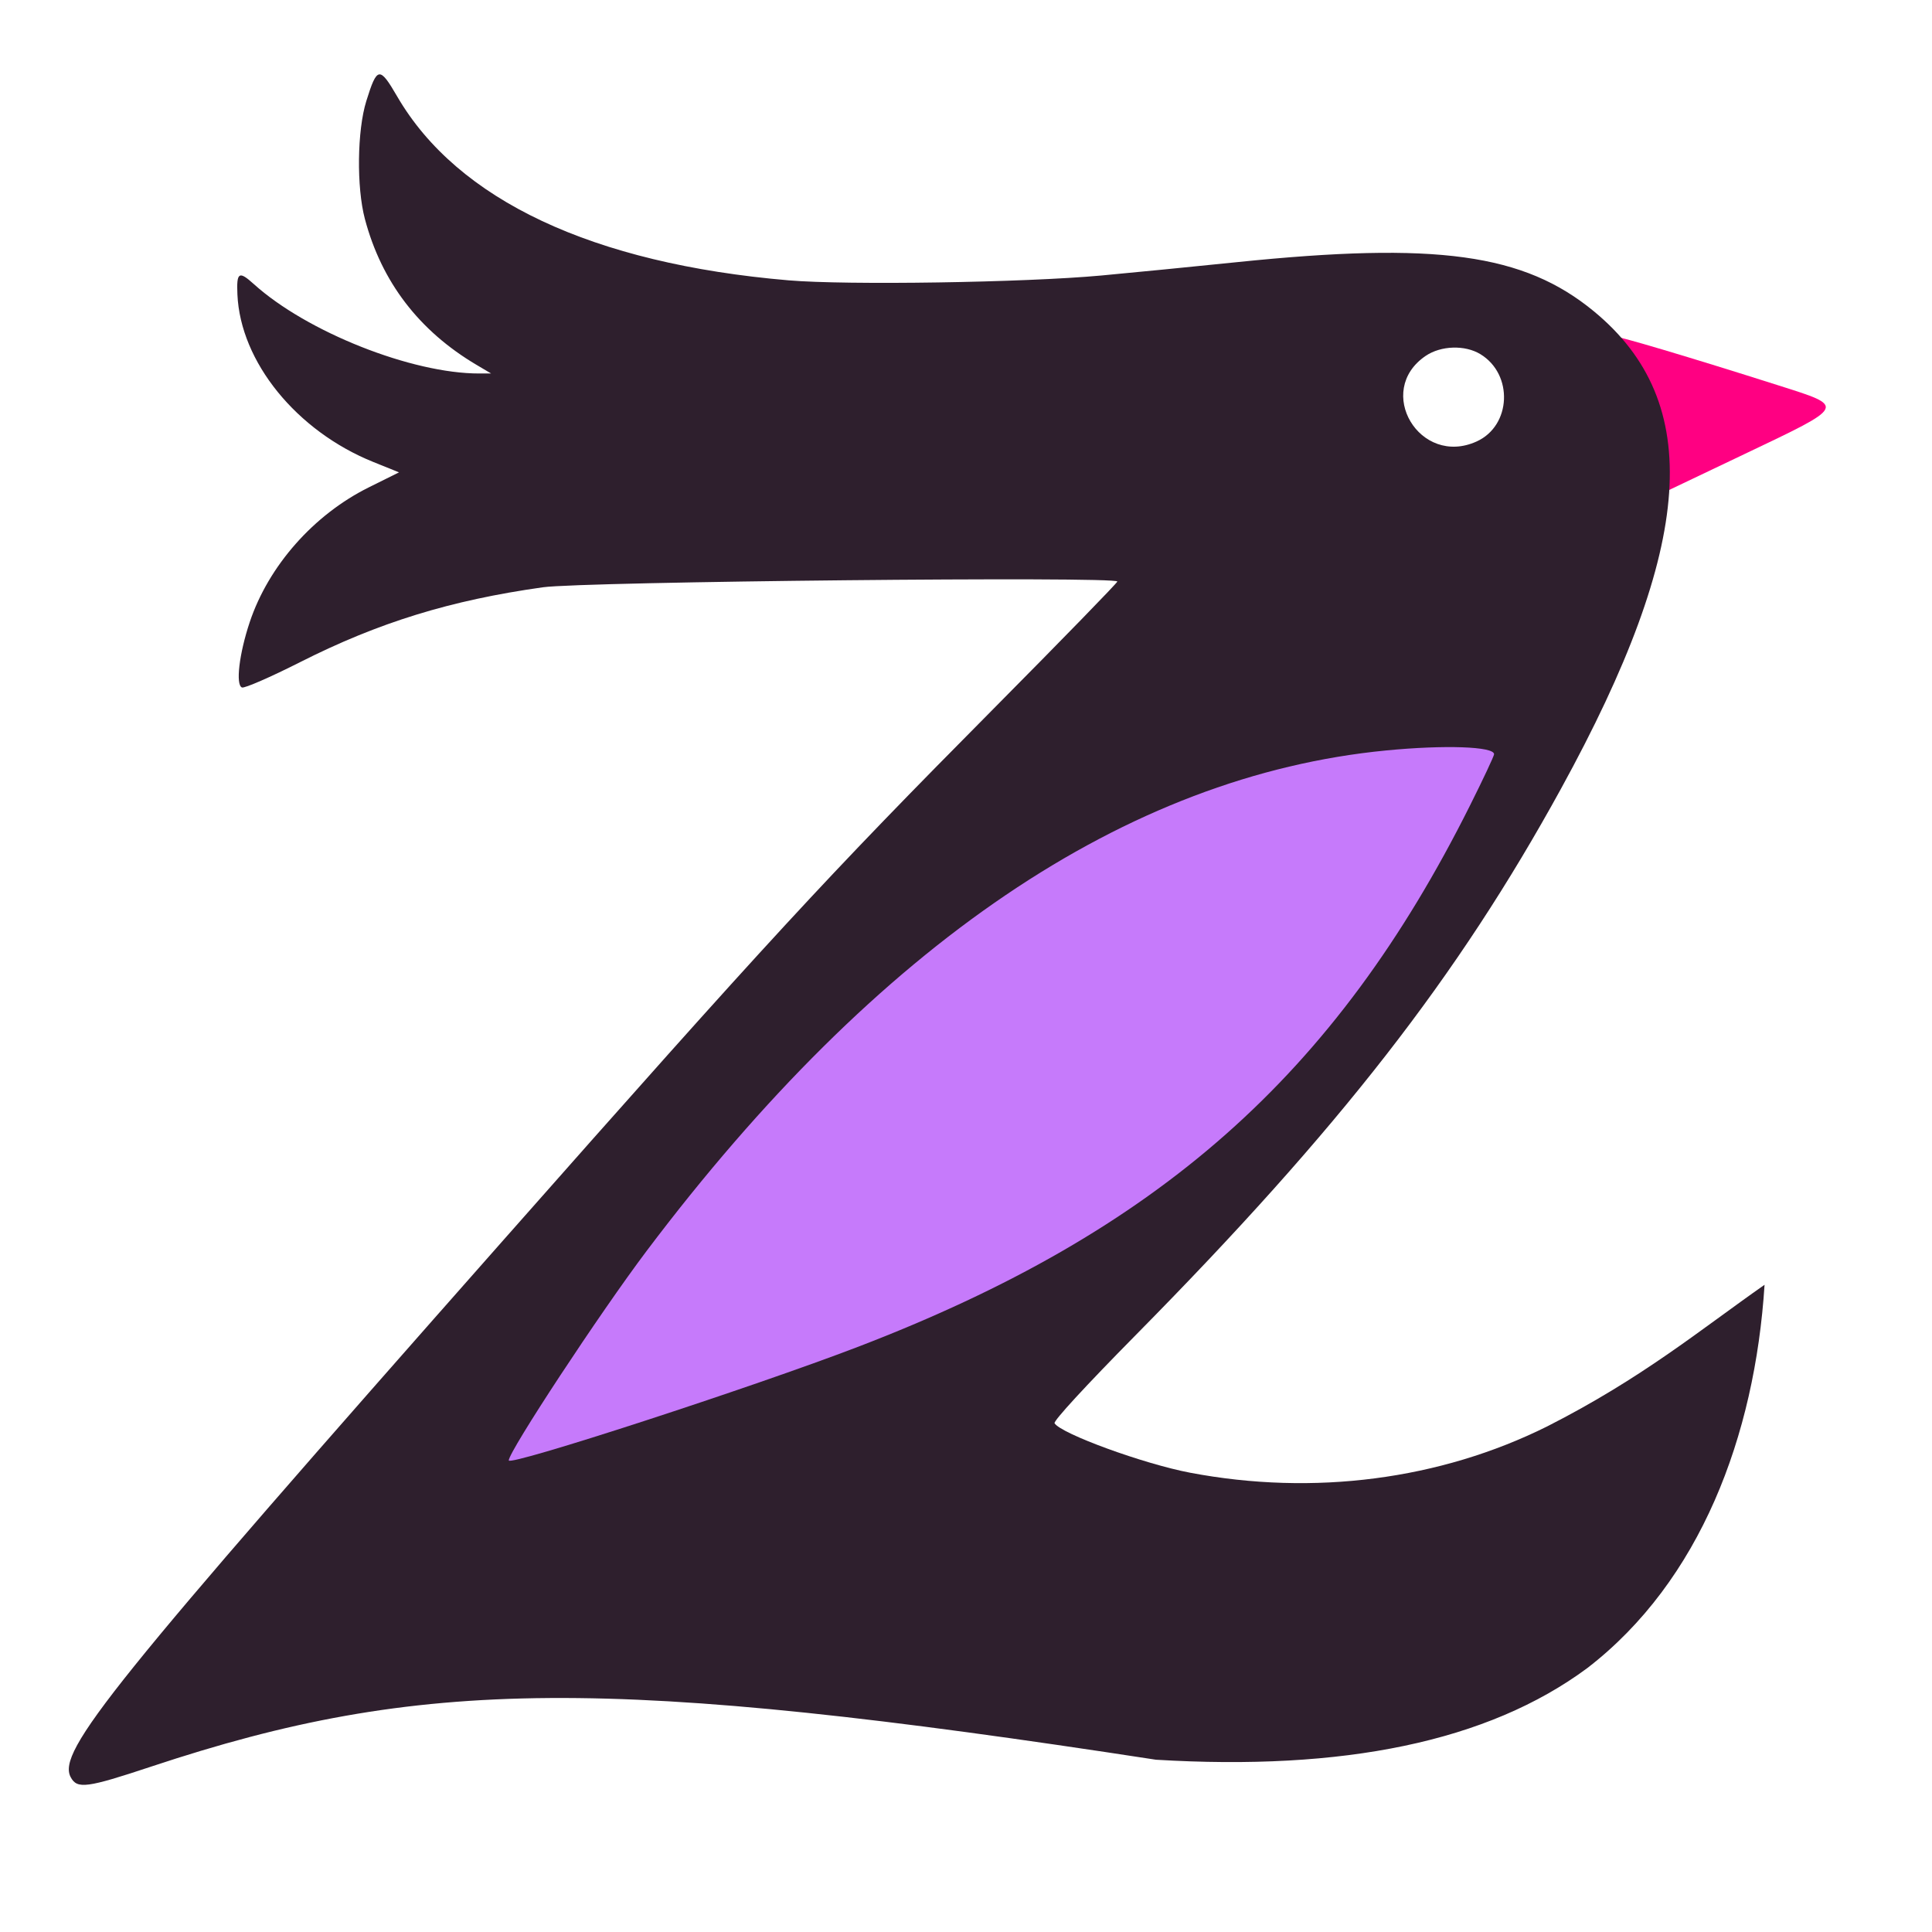
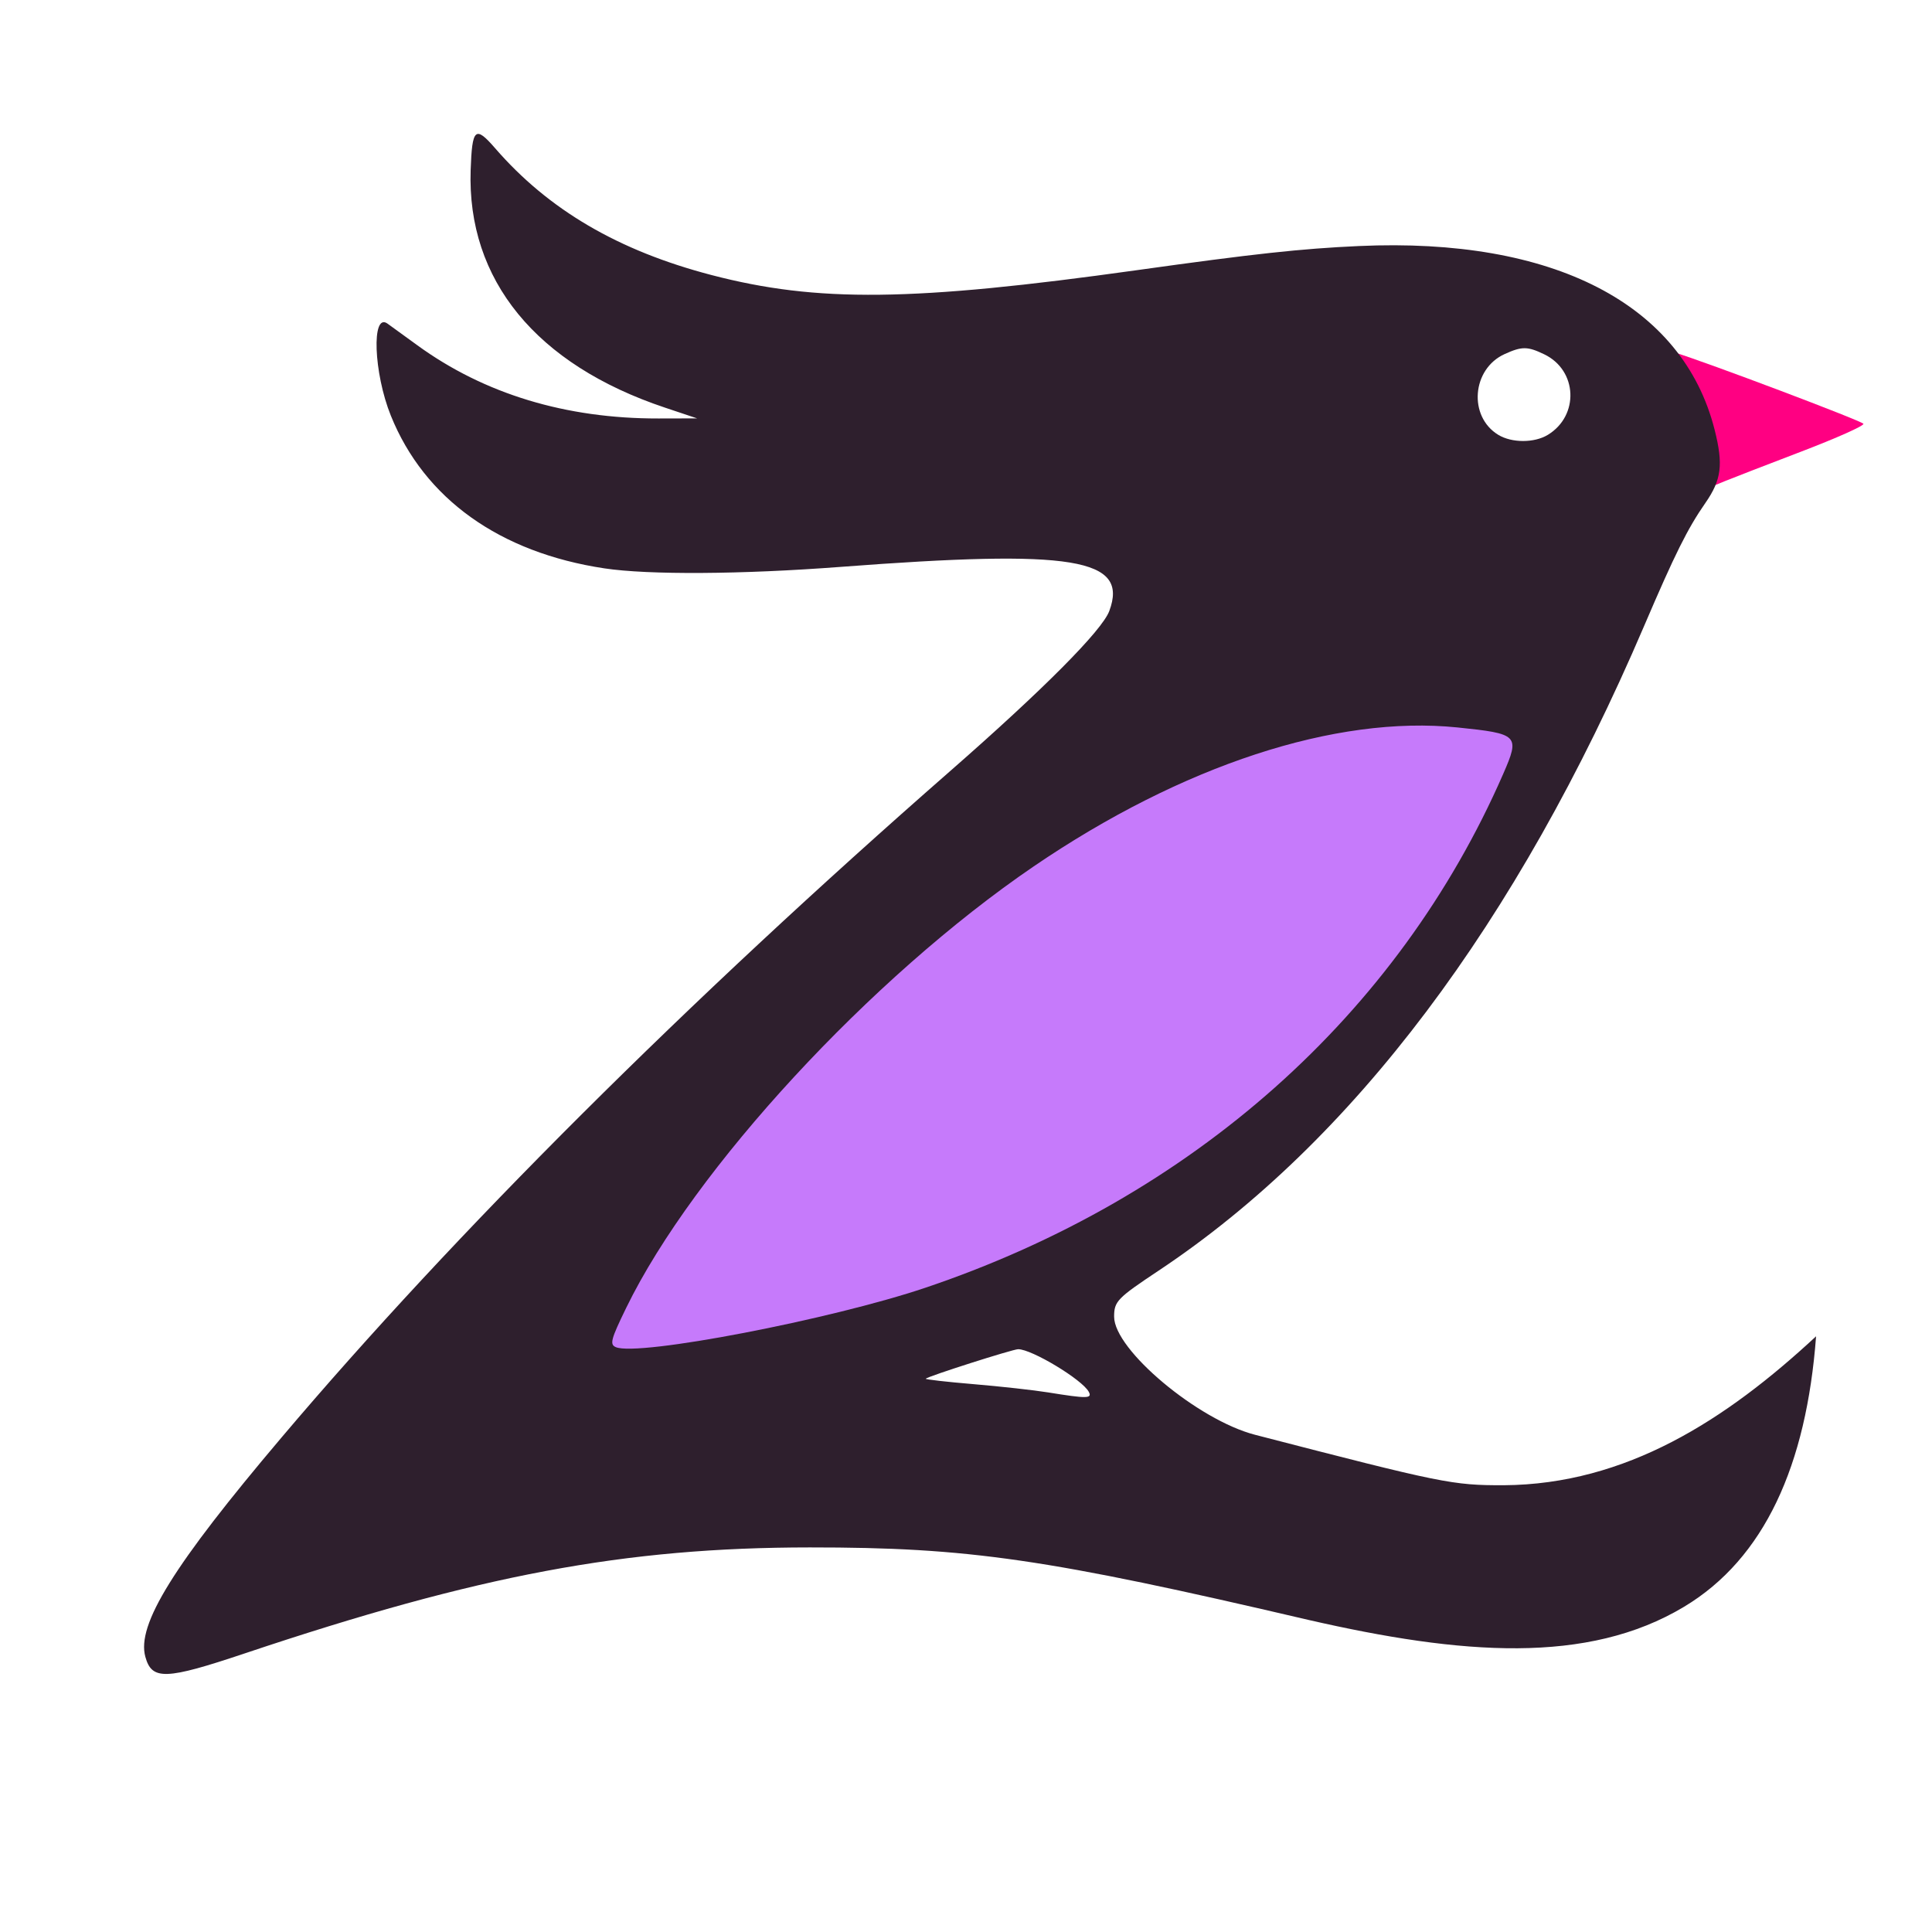
<svg xmlns="http://www.w3.org/2000/svg" width="600" height="600" viewBox="0 0 600 600" role="img" aria-label="Zak - symbole Z ailé">
-   <path id="beak" d="M516.582 145.754C516.548 132.193 511.211 116.938 503.412 108.112C501.859 106.354 500.808 104.707 501.076 104.452C501.531 104.018 524.816 110.941 552.300 119.684C573.298 126.363 573.537 125.877 541.800 141.000L516.600 153.008L516.582 145.754Z" fill="#FF0082" fill-rule="evenodd" />
-   <path id="silhouette" d="M359 546.500 C189.069 520.399 130.789 520.794 47.000 548.615 C26.908 555.286 23.967 555.676 21.962 551.930 C17.671 543.912 34.437 523.095 155.998 385.500 C238.813 291.762 256.447 272.646 308.738 219.920 C329.782 198.701 347.000 181.006 347.000 180.599 C347.000 178.944 181.258 180.605 168.593 182.386 C139.869 186.426 117.555 193.312 93.119 205.678 C84.019 210.283 75.932 213.804 75.147 213.503 C73.122 212.726 74.272 203.030 77.555 193.209 C83.399 175.726 97.431 159.844 114.538 151.352 L123.921 146.694 115.944 143.477 C92.070 133.851 74.650 112.373 73.731 91.432 C73.427 84.512 74.187 84.033 78.819 88.218 C95.290 103.098 127.951 116.045 148.881 115.991 L152.500 115.981 148.000 113.318 C130.134 102.744 118.500 87.542 113.319 68.000 C110.701 58.128 110.914 40.524 113.761 31.382 C117.101 20.657 117.881 20.539 123.340 29.934 C142.048 62.132 184.069 81.876 244.932 87.064 C263.028 88.607 318.219 87.753 342.000 85.563 C351.625 84.676 370.525 82.816 384.000 81.429 C446.154 75.033 473.246 78.756 495.000 96.685 C529.383 125.020 526.325 169.286 484.753 245.000 C452.714 303.354 416.052 350.444 352.651 414.680 C337.094 430.442 327.081 441.323 327.505 442.008 C329.521 445.270 355.204 454.636 369.635 457.372 C407.990 464.643 447.233 459.549 480.500 442.980 C510 428 528 413 548 399 C545 446 528 491 493 518 C462 541 417 550 359 546.500 Z M458.595 137.096 C469.361 132.207 470.046 116.266 459.759 109.995 C454.963 107.070 447.487 107.305 442.743 110.529 C426.755 121.393 440.916 145.125 458.595 137.096 Z" fill="#2E1F2D" fill-rule="evenodd" />
-   <path id="wing" d="M158.000 453.545 C158.000 450.760 186.366 407.657 200.807 388.500 C272.697 293.127 349.842 240.904 430.424 233.063 C448.649 231.289 464.000 231.822 464.000 234.227 C464.000 234.764 460.617 241.967 456.481 250.233 C414.600 333.948 359.741 382.466 266.500 418.253 C233.734 430.829 158.000 455.463 158.000 453.545 Z" fill="#C67AFB" fill-rule="evenodd" />
+   <path id="beak" d="M531.497 142.712C530.835 132.388 527.754 123.136 522.301 115.102C519.194 110.522 518.557 109.000 519.924 109.416C529.890 112.453 578.412 130.779 578.706 131.617C578.921 132.232 570.422 136.027 559.365 140.254C548.516 144.401 537.926 148.498 535.831 149.359L532.024 150.924L531.497 142.712Z" fill="#FF0082" fill-rule="evenodd" />
+   <path id="silhouette" d="M406.313 503.069 C325.124 484.074 300.833 480.543 251.500 480.565 C194.083 480.591 148.738 489.095 76.029 513.472 C51.413 521.725 47.163 521.872 45.138 514.537 C42.384 504.564 53.838 486.109 87.368 446.500 C141.209 382.896 213.333 311.004 295.000 239.536 C323.989 214.167 342.250 195.806 344.497 189.768 C350.602 173.363 333.433 170.544 261.000 176.057 C230.297 178.393 201.377 178.573 187.697 176.511 C155.177 171.609 131.804 154.896 121.382 129.093 C116.016 115.809 115.326 96.907 120.338 100.500 C121.105 101.050 125.281 104.080 129.617 107.232 C150.387 122.335 175.727 130.027 204.500 129.961 L216.500 129.933 206.500 126.588 C166.483 113.201 144.996 86.921 146.167 52.798 C146.614 39.785 147.594 38.912 153.765 46.031 C170.356 65.171 192.020 77.864 221.000 85.427 C253.801 93.986 283.459 93.647 353.000 83.914 C389.512 78.804 404.062 77.221 422.000 76.409 C482.436 73.674 522.602 94.413 532.491 133.460 C535.228 144.268 534.631 148.998 529.620 156.202 C524.082 164.164 520.194 171.974 510.553 194.500 C471.018 286.876 420.052 354.545 359.859 394.582 C346.932 403.180 346.000 404.143 346.000 408.910 C346.000 419.190 372.015 440.990 389.763 445.584 C448.103 460.683 451.053 461.281 467.000 461.254 C505 461 536 441 564 415 C561 455 548 484 523 499 C493 517 454 514 406.313 503.069 Z M480.696 135.044 C490.502 129.065 489.900 115.035 479.624 110.060 C474.400 107.531 472.660 107.517 467.271 109.964 C457.101 114.580 455.941 129.335 465.299 135.040 C469.490 137.596 476.508 137.598 480.696 135.044 Z M338.128 432.239 C336.102 428.453 320.409 418.987 316.196 419.009 C314.499 419.018 288.282 427.385 287.499 428.167 C287.271 428.396 293.928 429.156 302.292 429.857 C310.656 430.559 321.100 431.715 325.500 432.427 C337.610 434.387 339.264 434.362 338.128 432.239 Z" fill="#2E1F2D" fill-rule="evenodd" />
+   <path id="wing" d="M191.250 418.370 C189.287 417.528 189.696 415.978 194.474 406.163 C215.395 363.179 270.487 303.499 321.046 269.051 C367.109 237.666 414.806 222.033 452.647 225.916 C471.611 227.862 472.078 228.339 466.811 240.397 C434.150 315.176 370.358 371.914 287.500 399.881 C258.020 409.832 198.152 421.332 191.250 418.370 Z" fill="#C67AFB" fill-rule="evenodd" />
</svg>
